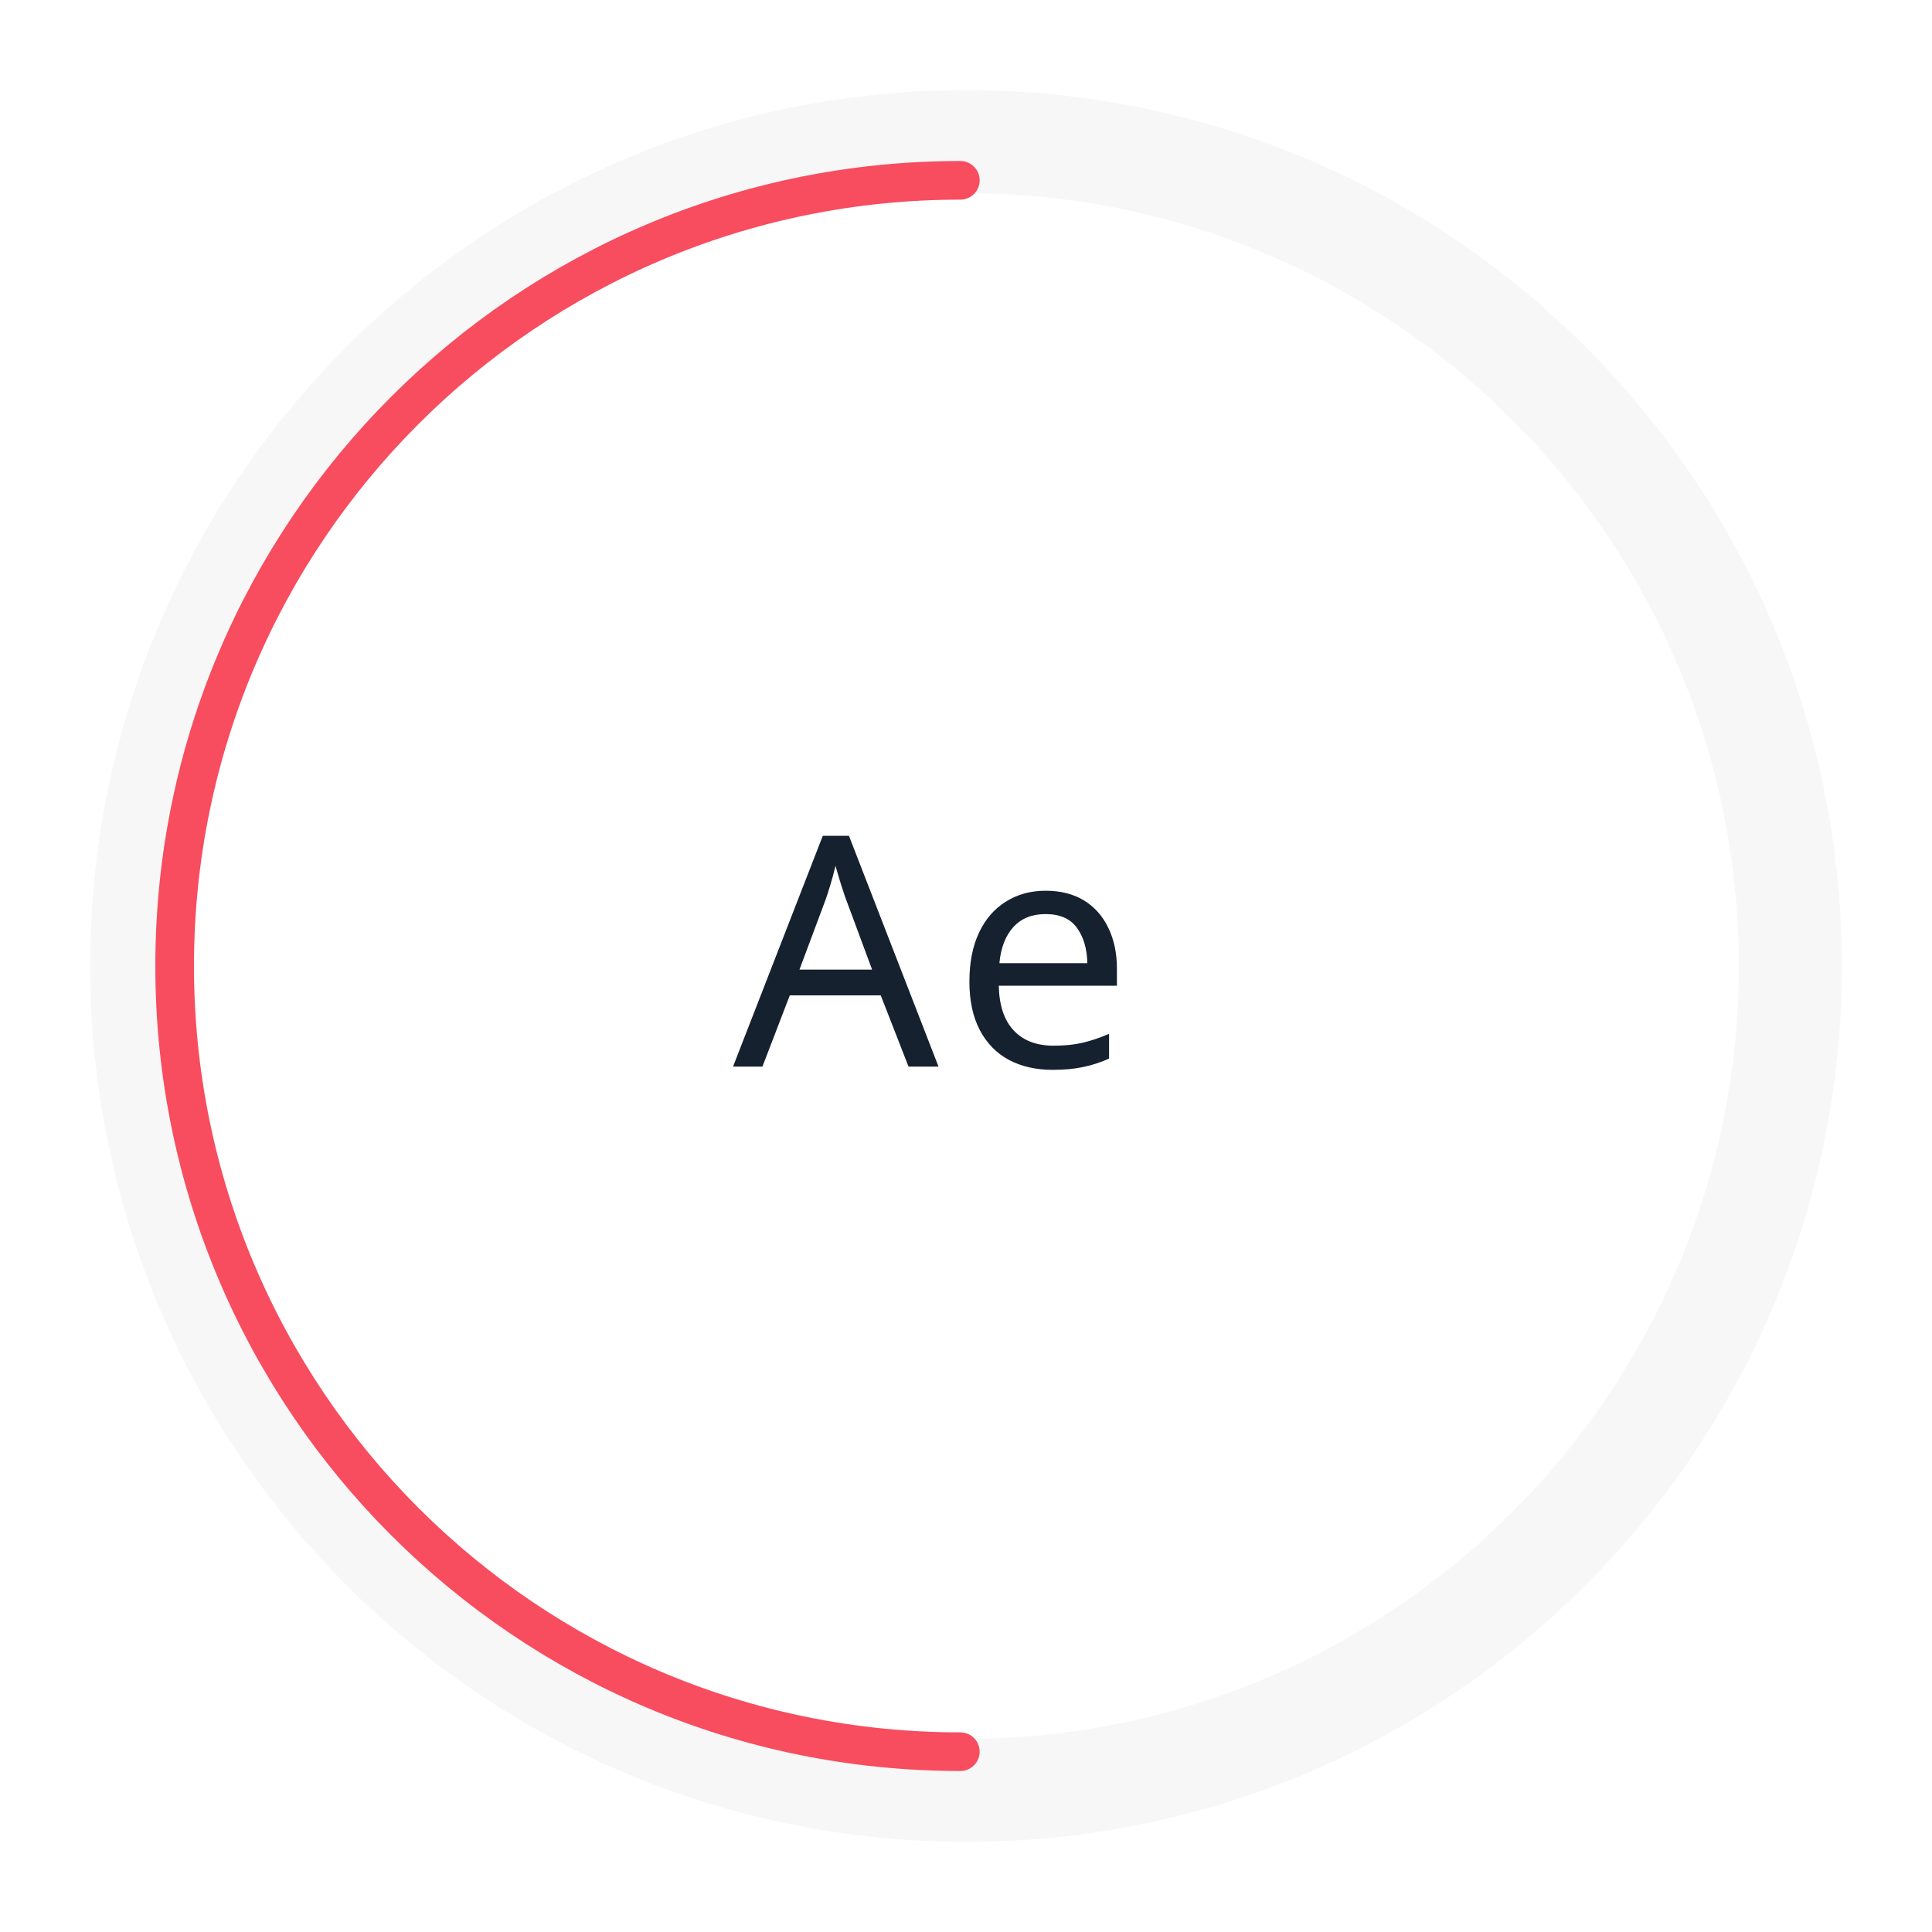
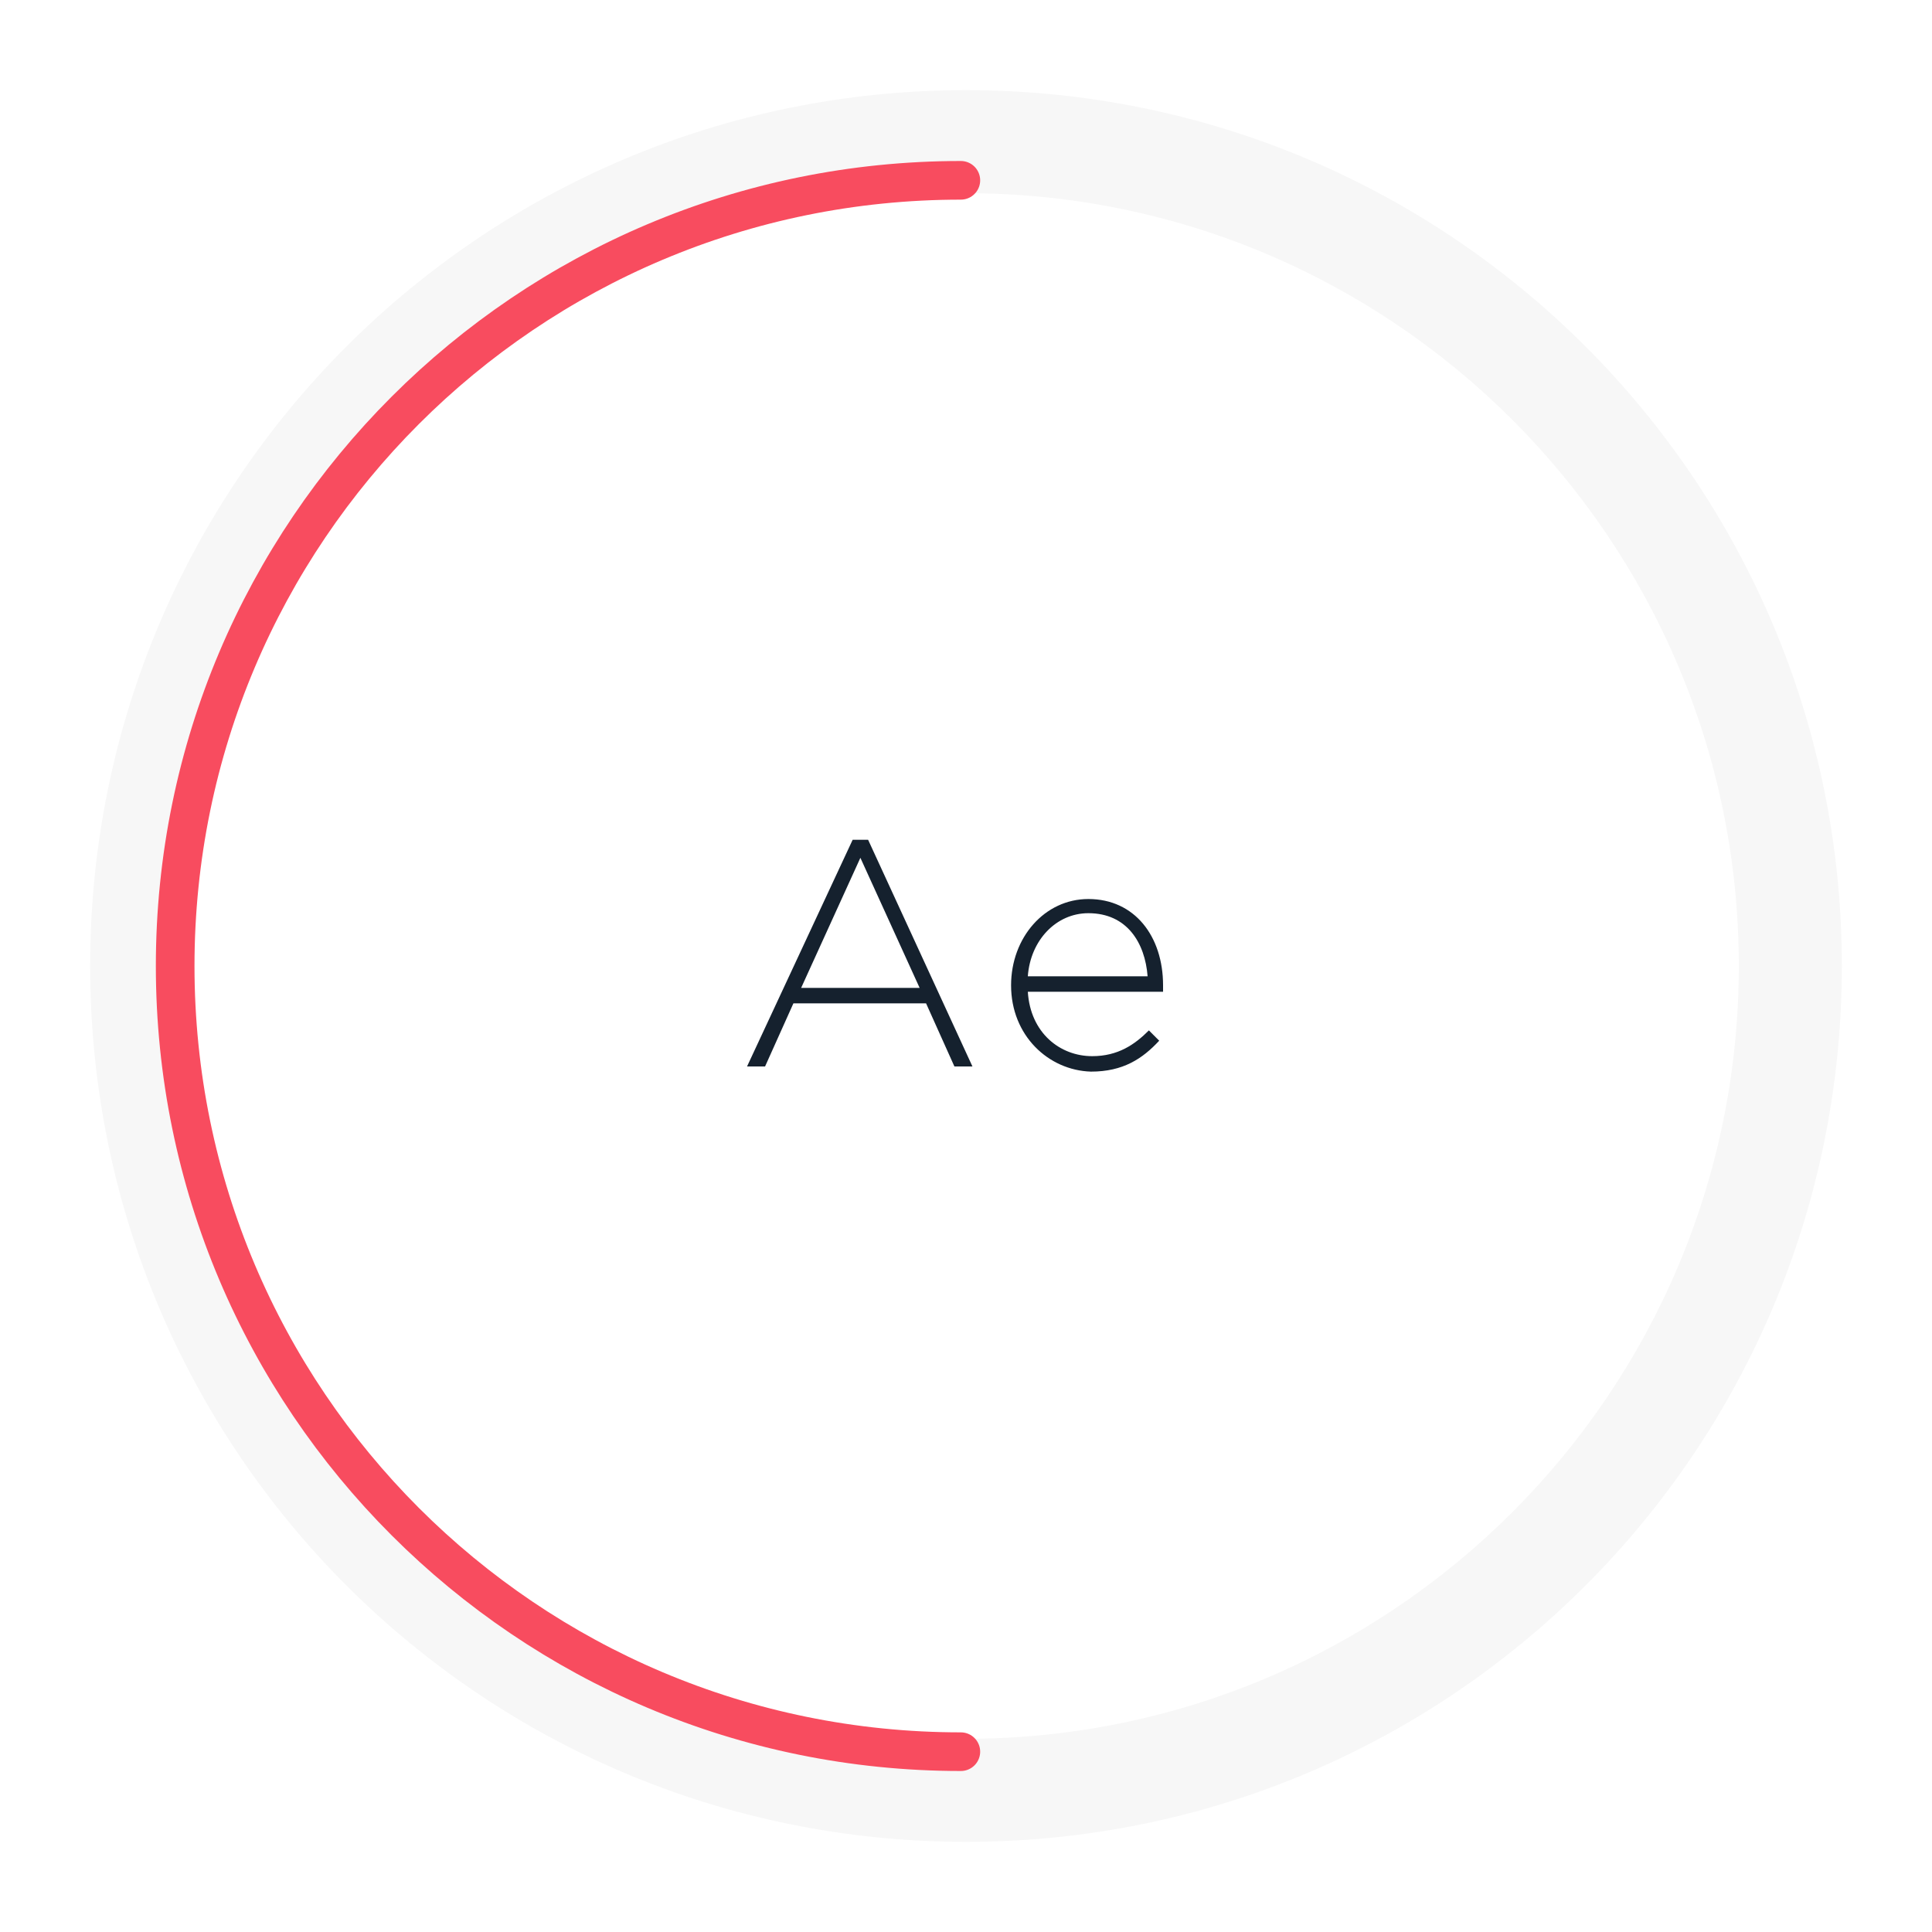
<svg xmlns="http://www.w3.org/2000/svg" version="1.1" id="Layer_1" x="0px" y="0px" viewBox="0 0 150 150" style="enable-background:new 0 0 150 150;" xml:space="preserve">
  <style type="text/css">
	.st0{fill:#F7F7F7;}
	.st1{fill:none;stroke:#F84C5F;stroke-width:3;stroke-linecap:round;stroke-miterlimit:10;}
- 	.st2{fill:#15212E;}
- 	.st3{font-family:'Gotham-Light';}
- 	.st4{font-size:25px;}
- 	.st5{letter-spacing:1;}
+ 	.st2{enable-background:new    ;}
+ 	.st3{fill:#15212E;}
</style>
  <g>
    <g>
-       <path class="st0" d="M75,15c33.08,0,60,26.92,60,60s-26.92,60-60,60s-60-26.92-60-60S41.92,15,75,15 M75,7C37.44,7,7,37.44,7,75    s30.44,68,68,68s68-30.44,68-68S112.56,7,75,7L75,7z" />
+       <path class="st0" d="M75,15c33.1,0,60,26.9,60,60s-26.9,60-60,60s-60-26.9-60-60S41.9,15,75,15 M75,7C37.4,7,7,37.4,7,75    s30.4,68,68,68s68-30.4,68-68S112.6,7,75,7L75,7z" />
    </g>
-     <path class="st1" d="M74.56,136c-33.69,0-61-27.31-61-61s27.31-61,61-61" />
+     <path class="st1" d="M74.6,136c-33.7,0-61-27.3-61-61s27.3-61,61-61" />
  </g>
-   <text transform="matrix(1 0 0 1 56.9128 82.8123)" class="st2 st3 st4 st5">Ae</text>
+   <g class="st2">
+     <path class="st3" d="M66.2,65.2h1.2l8.1,17.6h-1.4l-2.2-4.9H61.6l-2.2,4.9H58L66.2,65.2z M71.4,76.7l-4.6-10.1l-4.6,10.1H71.4z" />
+     <path class="st3" d="M78.5,76.5L78.5,76.5c0-3.7,2.6-6.7,6-6.7c3.6,0,5.8,2.9,5.8,6.7c0,0.2,0,0.3,0,0.5H79.8c0.2,3.2,2.5,5,5,5   c2,0,3.3-0.9,4.4-2l0.8,0.8c-1.3,1.4-2.8,2.4-5.3,2.4C81.4,83.1,78.5,80.4,78.5,76.5z M89.1,75.8c-0.2-2.6-1.6-4.9-4.6-4.9   c-2.5,0-4.5,2.1-4.7,4.9H89.1z" />
+   </g>
</svg>
